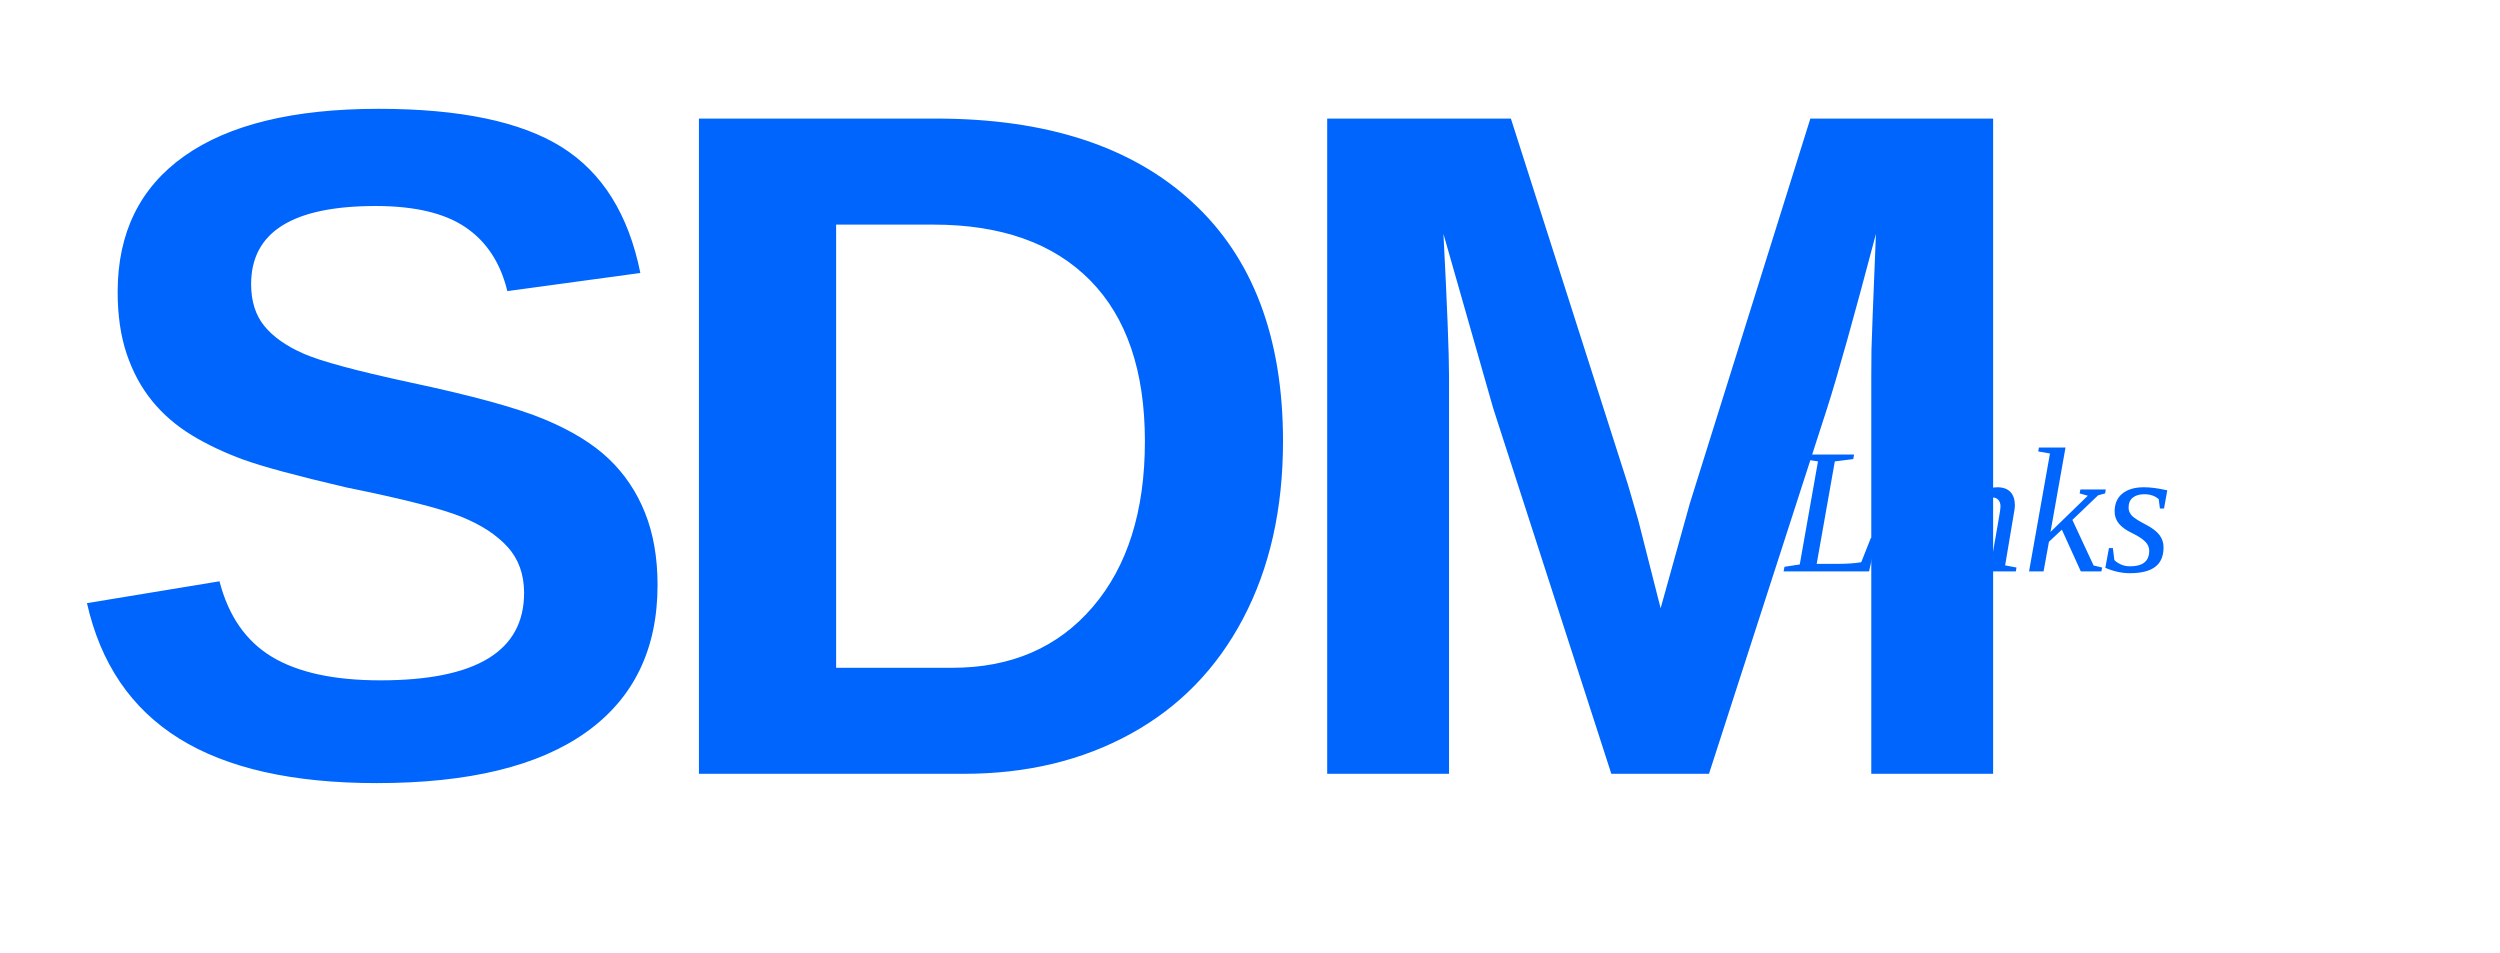
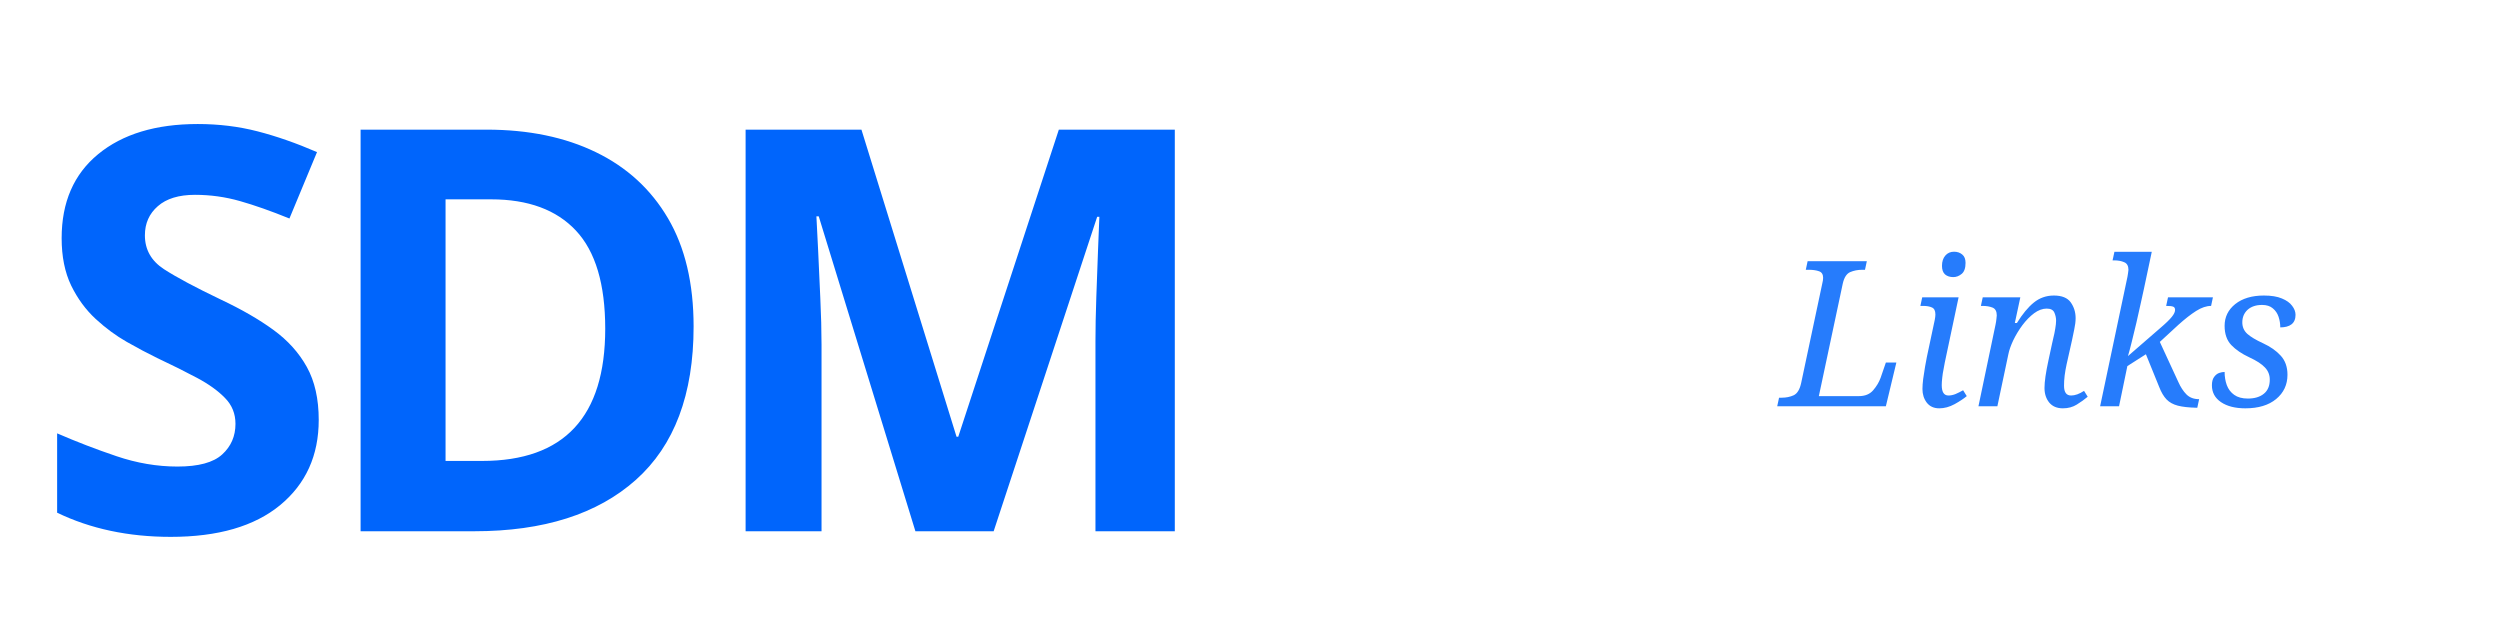
- <svg xmlns="http://www.w3.org/2000/svg" viewBox="0 0 420 160" role="img" aria-label="SDM Links">
-   <text x="10" y="130" font-family="'Archivo Black', Archivo, 'Helvetica Neue', Arial, sans-serif" font-weight="900" font-size="160" letter-spacing="-10" fill="#0065FC">SDM</text>
-   <text x="300" y="96" font-family="'Libre Caslon Display', 'Times New Roman', Georgia, serif" font-style="italic" font-size="30" fill="#0065FC">Links</text>
+ <svg xmlns="http://www.w3.org/2000/svg" viewBox="0 0 320 80" role="img" aria-label="SDM Links">
+   <text x="4" y="68" font-family="'Archivo Black', 'Arial Black', sans-serif" font-weight="900" font-size="72" letter-spacing="-4" fill="#0065FC">SDM</text>
+   <text x="228" y="52" font-family="'Libre Caslon Display', Georgia, serif" font-style="italic" font-size="26" fill="#0065FC" opacity="0.85">Links</text>
</svg>
